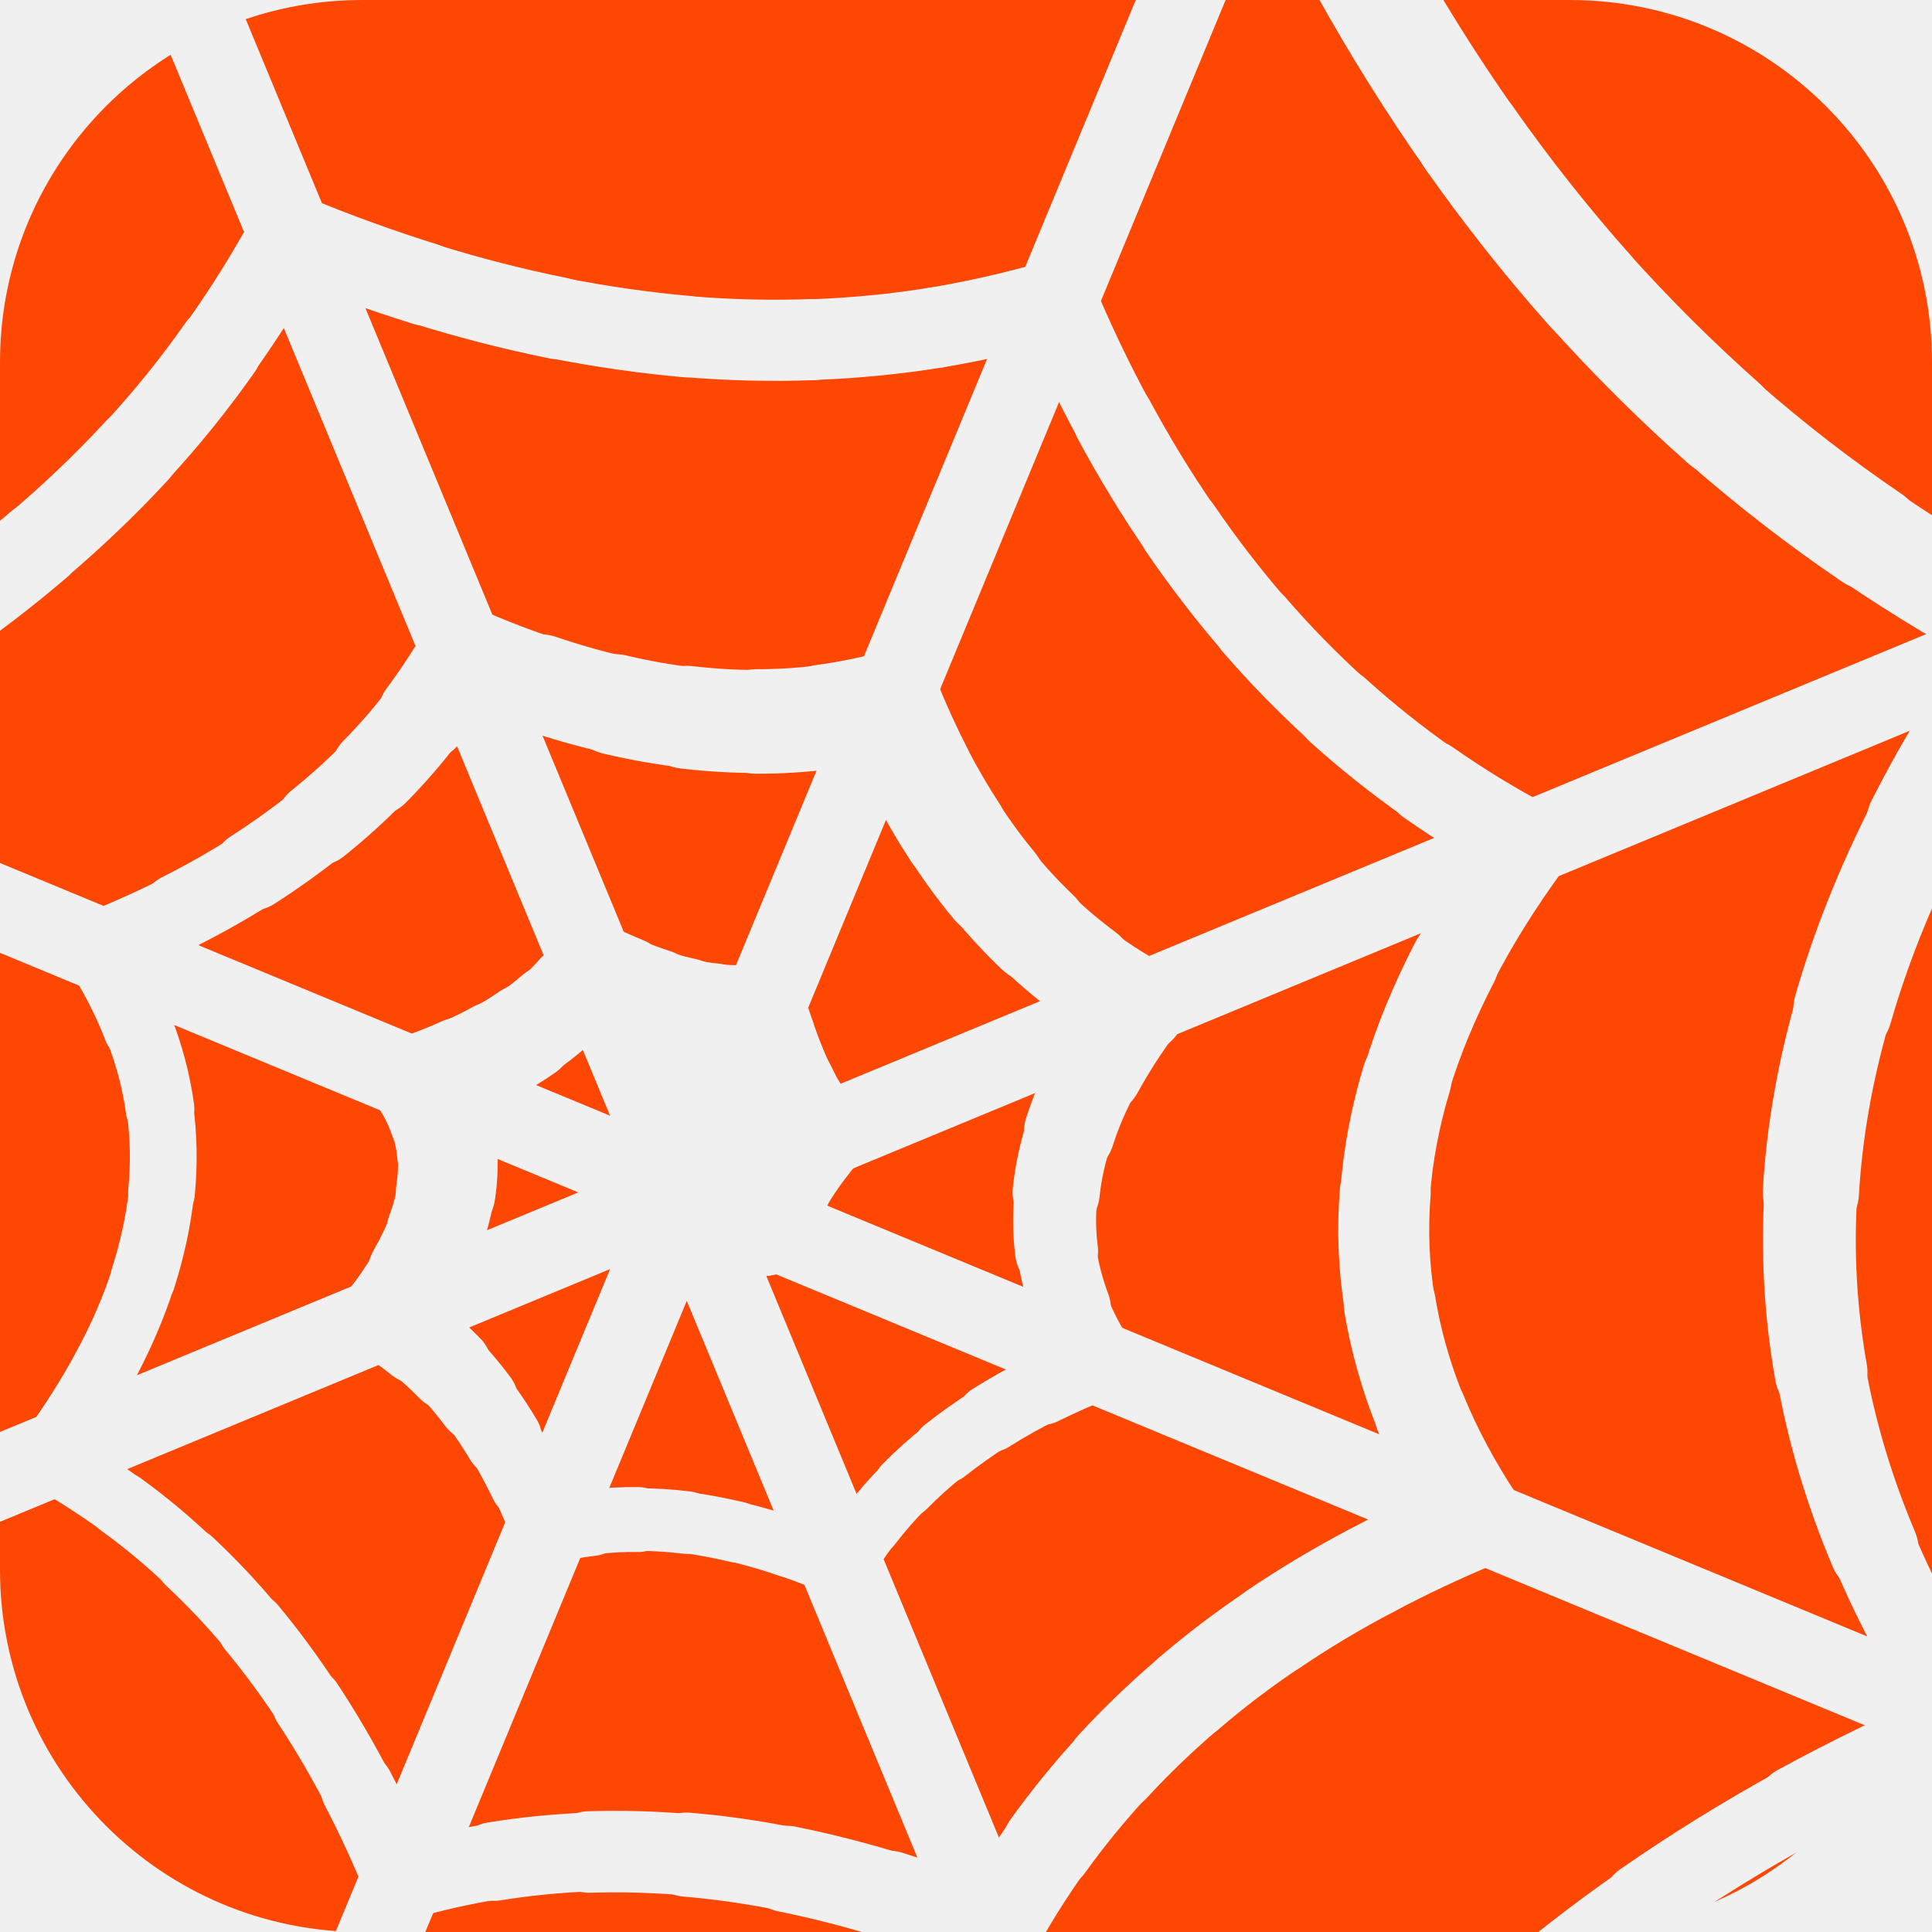
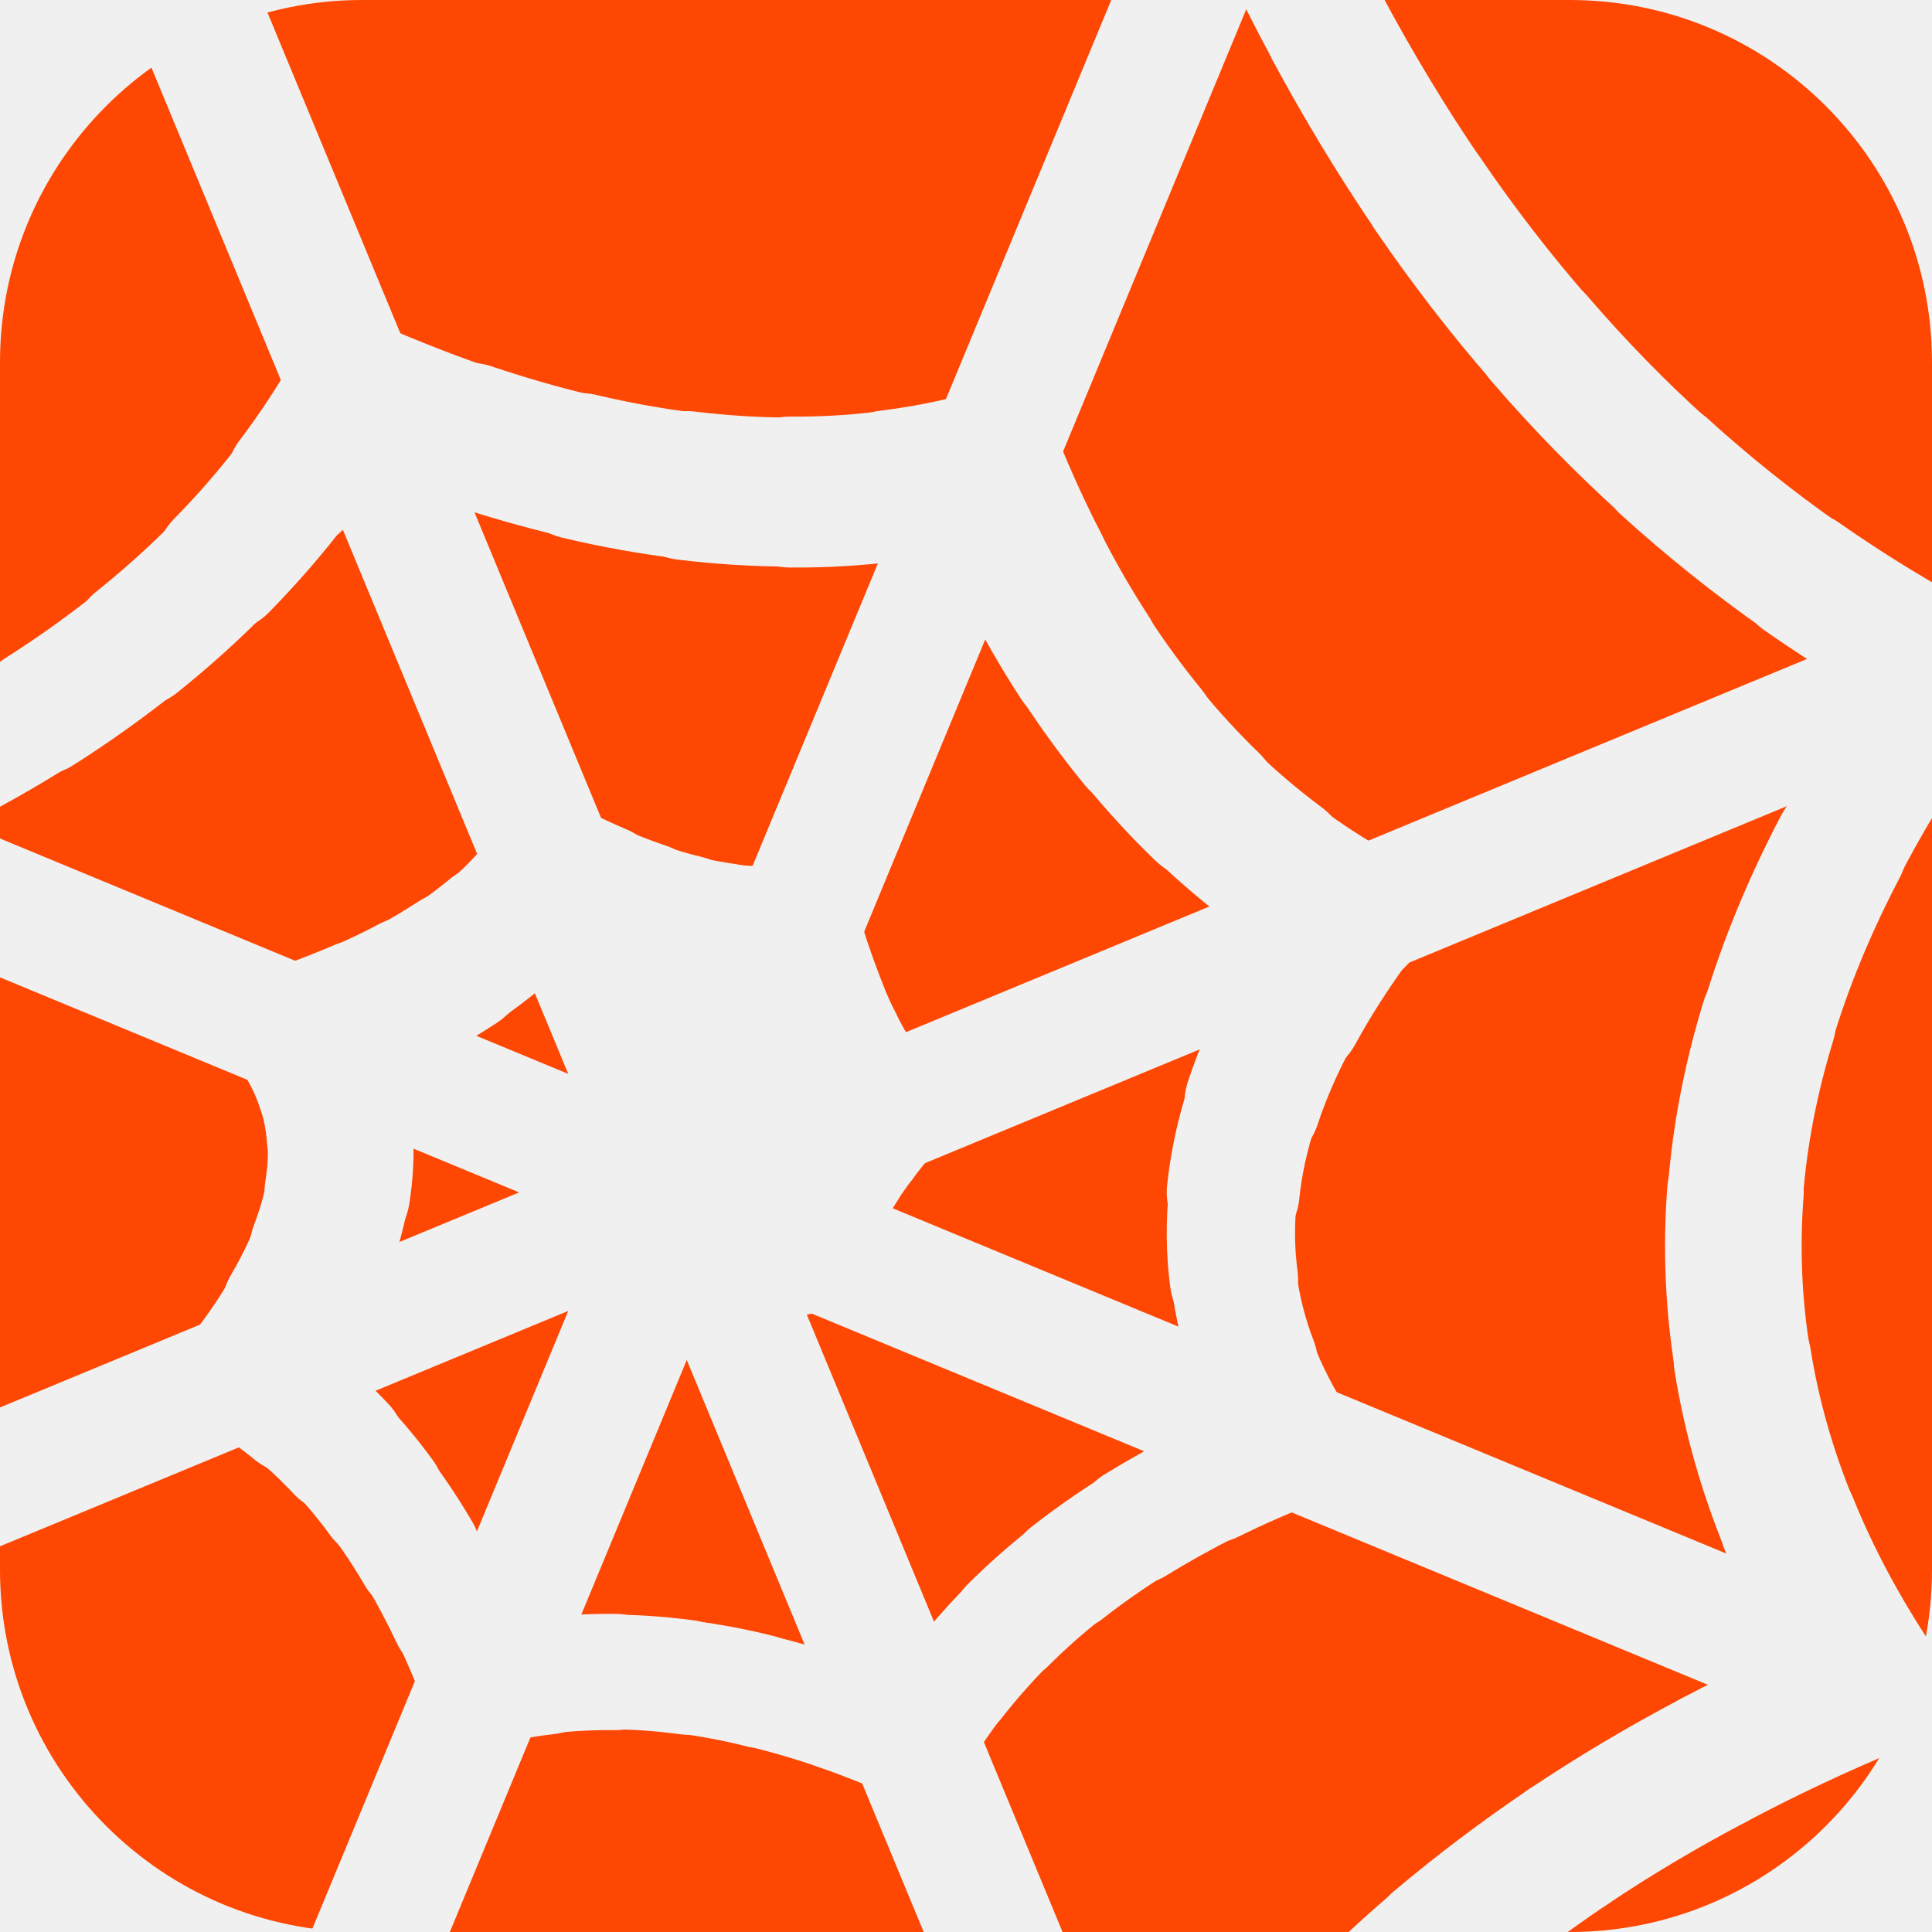
<svg xmlns="http://www.w3.org/2000/svg" viewBox="0 0 512 512" width="512" height="512">
  <defs>
    <mask id="web-cutout" maskUnits="userSpaceOnUse" x="0" y="0" width="512" height="512">
      <rect width="512" height="512" fill="#FFFFFF" />
-       <path d="M 182.0 316.0 Q 179.4 321.3 187.2 328.5 Q 191.4 329.1 206.9 326.3 Q 204.1 318.6 219.4 300.5 Q 210.1 291.6 202.7 266.1 Q 184.1 269.3 157.2 256.2 Z" fill="#000000" />
-       <path d="M 182.0 316.0 L 736.3 86.4 M 182.0 316.0 L 411.6 -238.3 M 182.0 316.0 L -47.6 -238.3 M 182.0 316.0 L -372.3 86.4 M 182.0 316.0 L -372.3 545.6 M 182.0 316.0 L -47.6 870.3 M 182.0 316.0 L 411.6 870.3 M 182.0 316.0 L 736.3 545.6" fill="none" stroke="#000000" stroke-width="22" stroke-linecap="round" stroke-linejoin="round" />
-       <path d="M 182.0 316.0 Q 181.6 316.9 181.4 317.8" fill="none" stroke="#000000" stroke-width="22.0" stroke-linecap="round" stroke-linejoin="round" />
-       <path d="M 181.4 317.8 Q 181.3 318.8 181.4 319.7" fill="none" stroke="#000000" stroke-width="22.0" stroke-linecap="round" stroke-linejoin="round" />
-       <path d="M 181.4 319.7 Q 181.6 320.7 182.0 321.8" fill="none" stroke="#000000" stroke-width="22.0" stroke-linecap="round" stroke-linejoin="round" />
-       <path d="M 182.0 321.8 Q 182.4 322.8 183.1 323.9" fill="none" stroke="#000000" stroke-width="22.0" stroke-linecap="round" stroke-linejoin="round" />
-       <path d="M 183.1 323.9 Q 183.9 325.0 184.9 326.1" fill="none" stroke="#000000" stroke-width="22.0" stroke-linecap="round" stroke-linejoin="round" />
-       <path d="M 184.9 326.1 Q 185.9 327.3 187.2 328.5" fill="none" stroke="#000000" stroke-width="22.0" stroke-linecap="round" stroke-linejoin="round" />
-       <path d="M 187.2 328.5 Q 187.9 328.6 188.9 328.6" fill="none" stroke="#000000" stroke-width="22.0" stroke-linecap="round" stroke-linejoin="round" />
-       <path d="M 188.9 328.6 Q 189.9 328.6 191.3 328.5" fill="none" stroke="#000000" stroke-width="22.0" stroke-linecap="round" stroke-linejoin="round" />
-       <path d="M 191.3 328.5 Q 192.6 328.4 194.2 328.2" fill="none" stroke="#000000" stroke-width="22.0" stroke-linecap="round" stroke-linejoin="round" />
-       <path d="M 194.2 328.2 Q 195.9 328.1 197.9 327.8" fill="none" stroke="#000000" stroke-width="22.0" stroke-linecap="round" stroke-linejoin="round" />
-       <path d="M 197.9 327.8 Q 199.8 327.5 202.1 327.2" fill="none" stroke="#000000" stroke-width="22.0" stroke-linecap="round" stroke-linejoin="round" />
-       <path d="M 202.1 327.2 Q 204.4 326.8 206.9 326.3" fill="none" stroke="#000000" stroke-width="22.0" stroke-linecap="round" stroke-linejoin="round" />
-       <path d="M 206.9 326.3 Q 206.5 325.0 206.5 323.5" fill="none" stroke="#000000" stroke-width="22.0" stroke-linecap="round" stroke-linejoin="round" />
-       <path d="M 206.5 323.5 Q 206.5 321.9 207.1 320.0" fill="none" stroke="#000000" stroke-width="22.0" stroke-linecap="round" stroke-linejoin="round" />
-       <path d="M 207.1 320.0 Q 207.6 318.2 208.7 316.0" fill="none" stroke="#000000" stroke-width="22.0" stroke-linecap="round" stroke-linejoin="round" />
-       <path d="M 208.7 316.0 Q 209.7 313.8 211.2 311.4" fill="none" stroke="#000000" stroke-width="22.0" stroke-linecap="round" stroke-linejoin="round" />
-       <path d="M 211.2 311.4 Q 212.8 309.0 214.8 306.2" fill="none" stroke="#000000" stroke-width="22.0" stroke-linecap="round" stroke-linejoin="round" />
-       <path d="M 214.8 306.2 Q 216.9 303.5 219.4 300.5" fill="none" stroke="#000000" stroke-width="22.0" stroke-linecap="round" stroke-linejoin="round" />
-       <path d="M 219.4 300.5 Q 217.9 299.0 216.4 297.1" fill="none" stroke="#000000" stroke-width="21.9" stroke-linecap="round" stroke-linejoin="round" />
-       <path d="M 216.4 297.1 Q 214.9 295.1 213.4 292.7" fill="none" stroke="#000000" stroke-width="21.7" stroke-linecap="round" stroke-linejoin="round" />
-       <path d="M 213.4 292.7 Q 212.0 290.3 210.6 287.4" fill="none" stroke="#000000" stroke-width="21.6" stroke-linecap="round" stroke-linejoin="round" />
-       <path d="M 210.6 287.4 Q 209.2 284.6 207.8 281.2" fill="none" stroke="#000000" stroke-width="21.5" stroke-linecap="round" stroke-linejoin="round" />
-       <path d="M 207.8 281.2 Q 206.5 277.9 205.2 274.1" fill="none" stroke="#000000" stroke-width="21.5" stroke-linecap="round" stroke-linejoin="round" />
-       <path d="M 205.2 274.1 Q 203.9 270.4 202.7 266.1" fill="none" stroke="#000000" stroke-width="21.5" stroke-linecap="round" stroke-linejoin="round" />
-       <path d="M 202.7 266.1 Q 199.6 266.6 196.2 266.7" fill="none" stroke="#000000" stroke-width="21.7" stroke-linecap="round" stroke-linejoin="round" />
-       <path d="M 196.2 266.7 Q 192.9 266.8 189.3 266.4" fill="none" stroke="#000000" stroke-width="21.9" stroke-linecap="round" stroke-linejoin="round" />
-       <path d="M 189.3 266.4 Q 185.8 266.1 182.0 265.2" fill="none" stroke="#000000" stroke-width="22.2" stroke-linecap="round" stroke-linejoin="round" />
-       <path d="M 182.0 265.2 Q 178.2 264.4 174.2 263.1" fill="none" stroke="#000000" stroke-width="22.6" stroke-linecap="round" stroke-linejoin="round" />
-       <path d="M 174.2 263.1 Q 170.2 261.8 165.9 260.1" fill="none" stroke="#000000" stroke-width="23.1" stroke-linecap="round" stroke-linejoin="round" />
-       <path d="M 165.9 260.1 Q 161.7 258.4 157.2 256.2" fill="none" stroke="#000000" stroke-width="23.7" stroke-linecap="round" stroke-linejoin="round" />
-       <path d="M 157.2 256.2 Q 155.1 259.4 152.4 262.4" fill="none" stroke="#000000" stroke-width="24.3" stroke-linecap="round" stroke-linejoin="round" />
-       <path d="M 152.4 262.4 Q 149.8 265.4 146.6 268.2" fill="none" stroke="#000000" stroke-width="24.9" stroke-linecap="round" stroke-linejoin="round" />
-       <path d="M 146.6 268.2 Q 143.4 271.0 139.6 273.6" fill="none" stroke="#000000" stroke-width="25.5" stroke-linecap="round" stroke-linejoin="round" />
-       <path d="M 139.6 273.6 Q 135.9 276.2 131.6 278.5" fill="none" stroke="#000000" stroke-width="26.1" stroke-linecap="round" stroke-linejoin="round" />
-       <path d="M 131.6 278.5 Q 127.3 280.9 122.4 283.0" fill="none" stroke="#000000" stroke-width="26.5" stroke-linecap="round" stroke-linejoin="round" />
-       <path d="M 122.4 283.0 Q 117.6 285.2 112.2 287.1" fill="none" stroke="#000000" stroke-width="26.9" stroke-linecap="round" stroke-linejoin="round" />
-       <path d="M 112.2 287.1 Q 115.0 291.6 116.6 296.3" fill="none" stroke="#000000" stroke-width="27.0" stroke-linecap="round" stroke-linejoin="round" />
-       <path d="M 116.6 296.3 Q 118.2 301.0 118.6 305.9" fill="none" stroke="#000000" stroke-width="26.7" stroke-linecap="round" stroke-linejoin="round" />
-       <path d="M 118.6 305.9 Q 118.9 310.8 118.1 316.0" fill="none" stroke="#000000" stroke-width="26.4" stroke-linecap="round" stroke-linejoin="round" />
-       <path d="M 118.1 316.0 Q 117.3 321.2 115.3 326.5" fill="none" stroke="#000000" stroke-width="25.8" stroke-linecap="round" stroke-linejoin="round" />
-       <path d="M 115.3 326.5 Q 113.2 331.9 110.0 337.5" fill="none" stroke="#000000" stroke-width="25.2" stroke-linecap="round" stroke-linejoin="round" />
-       <path d="M 110.0 337.5 Q 106.8 343.2 102.3 349.0" fill="none" stroke="#000000" stroke-width="24.4" stroke-linecap="round" stroke-linejoin="round" />
-       <path d="M 102.3 349.0 Q 106.9 351.8 111.1 355.2" fill="none" stroke="#000000" stroke-width="23.5" stroke-linecap="round" stroke-linejoin="round" />
-       <path d="M 111.1 355.2 Q 115.3 358.6 119.2 362.6" fill="none" stroke="#000000" stroke-width="22.6" stroke-linecap="round" stroke-linejoin="round" />
-       <path d="M 119.2 362.6 Q 123.1 366.7 126.6 371.4" fill="none" stroke="#000000" stroke-width="21.6" stroke-linecap="round" stroke-linejoin="round" />
-       <path d="M 126.6 371.4 Q 130.2 376.1 133.4 381.5" fill="none" stroke="#000000" stroke-width="20.6" stroke-linecap="round" stroke-linejoin="round" />
-       <path d="M 133.4 381.5 Q 136.6 386.9 139.5 392.9" fill="none" stroke="#000000" stroke-width="19.7" stroke-linecap="round" stroke-linejoin="round" />
-       <path d="M 139.5 392.9 Q 142.3 398.9 144.9 405.6" fill="none" stroke="#000000" stroke-width="18.8" stroke-linecap="round" stroke-linejoin="round" />
-       <path d="M 144.9 405.6 Q 150.7 404.1 156.8 403.4" fill="none" stroke="#000000" stroke-width="17.9" stroke-linecap="round" stroke-linejoin="round" />
-       <path d="M 156.8 403.4 Q 162.9 402.6 169.2 402.7" fill="none" stroke="#000000" stroke-width="17.2" stroke-linecap="round" stroke-linejoin="round" />
-       <path d="M 169.2 402.7 Q 175.5 402.7 182.0 403.5" fill="none" stroke="#000000" stroke-width="16.6" stroke-linecap="round" stroke-linejoin="round" />
-       <path d="M 182.0 403.5 Q 188.5 404.4 195.3 406.0" fill="none" stroke="#000000" stroke-width="16.2" stroke-linecap="round" stroke-linejoin="round" />
-       <path d="M 195.3 406.0 Q 202.0 407.6 209.0 410.0" fill="none" stroke="#000000" stroke-width="16.0" stroke-linecap="round" stroke-linejoin="round" />
-       <path d="M 209.0 410.0 Q 216.0 412.4 223.2 415.5" fill="none" stroke="#000000" stroke-width="15.9" stroke-linecap="round" stroke-linejoin="round" />
-       <path d="M 223.2 415.5 Q 226.6 409.7 230.7 404.3" fill="none" stroke="#000000" stroke-width="16.0" stroke-linecap="round" stroke-linejoin="round" />
-       <path d="M 230.7 404.3 Q 234.9 398.8 239.8 393.9" fill="none" stroke="#000000" stroke-width="16.3" stroke-linecap="round" stroke-linejoin="round" />
-       <path d="M 239.8 393.9 Q 244.7 388.9 250.4 384.4" fill="none" stroke="#000000" stroke-width="16.7" stroke-linecap="round" stroke-linejoin="round" />
-       <path d="M 250.4 384.4 Q 256.1 379.9 262.5 375.8" fill="none" stroke="#000000" stroke-width="17.3" stroke-linecap="round" stroke-linejoin="round" />
-       <path d="M 262.5 375.8 Q 269.0 371.7 276.2 368.1" fill="none" stroke="#000000" stroke-width="18.1" stroke-linecap="round" stroke-linejoin="round" />
-       <path d="M 276.2 368.1 Q 283.5 364.5 291.5 361.3" fill="none" stroke="#000000" stroke-width="19.0" stroke-linecap="round" stroke-linejoin="round" />
-       <path d="M 291.5 361.3 Q 286.8 354.1 283.9 346.7" fill="none" stroke="#000000" stroke-width="19.9" stroke-linecap="round" stroke-linejoin="round" />
-       <path d="M 283.9 346.7 Q 281.1 339.2 280.0 331.6" fill="none" stroke="#000000" stroke-width="21.0" stroke-linecap="round" stroke-linejoin="round" />
-       <path d="M 280.0 331.6 Q 279.0 323.9 279.9 316.0" fill="none" stroke="#000000" stroke-width="22.0" stroke-linecap="round" stroke-linejoin="round" />
-       <path d="M 279.9 316.0 Q 280.7 308.1 283.4 300.0" fill="none" stroke="#000000" stroke-width="23.1" stroke-linecap="round" stroke-linejoin="round" />
-       <path d="M 283.4 300.0 Q 286.0 291.8 290.5 283.5" fill="none" stroke="#000000" stroke-width="24.1" stroke-linecap="round" stroke-linejoin="round" />
-       <path d="M 290.5 283.5 Q 295.1 275.1 301.4 266.5" fill="none" stroke="#000000" stroke-width="25.1" stroke-linecap="round" stroke-linejoin="round" />
-       <path d="M 301.4 266.5 Q 294.2 262.6 287.6 257.7" fill="none" stroke="#000000" stroke-width="26.0" stroke-linecap="round" stroke-linejoin="round" />
-       <path d="M 287.6 257.7 Q 281.0 252.8 274.9 247.0" fill="none" stroke="#000000" stroke-width="26.7" stroke-linecap="round" stroke-linejoin="round" />
-       <path d="M 274.9 247.0 Q 268.9 241.3 263.4 234.6" fill="none" stroke="#000000" stroke-width="27.3" stroke-linecap="round" stroke-linejoin="round" />
-       <path d="M 263.4 234.6 Q 257.9 228.0 253.0 220.4" fill="none" stroke="#000000" stroke-width="27.8" stroke-linecap="round" stroke-linejoin="round" />
-       <path d="M 253.0 220.4 Q 248.1 212.9 243.7 204.4" fill="none" stroke="#000000" stroke-width="28.0" stroke-linecap="round" stroke-linejoin="round" />
-       <path d="M 243.7 204.4 Q 239.4 196.0 235.6 186.7" fill="none" stroke="#000000" stroke-width="28.1" stroke-linecap="round" stroke-linejoin="round" />
-       <path d="M 235.6 186.7 Q 227.1 188.9 218.3 190.1" fill="none" stroke="#000000" stroke-width="28.0" stroke-linecap="round" stroke-linejoin="round" />
-       <path d="M 218.3 190.1 Q 209.6 191.2 200.5 191.2" fill="none" stroke="#000000" stroke-width="27.7" stroke-linecap="round" stroke-linejoin="round" />
-       <path d="M 200.5 191.2 Q 191.4 191.2 182.0 190.1" fill="none" stroke="#000000" stroke-width="27.3" stroke-linecap="round" stroke-linejoin="round" />
-       <path d="M 182.0 190.1 Q 172.6 189.0 162.9 186.7" fill="none" stroke="#000000" stroke-width="26.7" stroke-linecap="round" stroke-linejoin="round" />
-       <path d="M 162.9 186.7 Q 153.2 184.5 143.2 181.1" fill="none" stroke="#000000" stroke-width="26.0" stroke-linecap="round" stroke-linejoin="round" />
-       <path d="M 143.2 181.1 Q 133.2 177.8 122.9 173.3" fill="none" stroke="#000000" stroke-width="25.1" stroke-linecap="round" stroke-linejoin="round" />
-       <path d="M 122.9 173.3 Q 118.1 181.7 112.2 189.6" fill="none" stroke="#000000" stroke-width="24.2" stroke-linecap="round" stroke-linejoin="round" />
-       <path d="M 112.2 189.6 Q 106.3 197.4 99.3 204.5" fill="none" stroke="#000000" stroke-width="23.3" stroke-linecap="round" stroke-linejoin="round" />
-       <path d="M 99.3 204.5 Q 92.3 211.7 84.2 218.2" fill="none" stroke="#000000" stroke-width="22.3" stroke-linecap="round" stroke-linejoin="round" />
-       <path d="M 84.2 218.2 Q 76.1 224.7 66.9 230.6" fill="none" stroke="#000000" stroke-width="21.3" stroke-linecap="round" stroke-linejoin="round" />
-       <path d="M 66.9 230.6 Q 57.8 236.4 47.5 241.6" fill="none" stroke="#000000" stroke-width="20.4" stroke-linecap="round" stroke-linejoin="round" />
-       <path d="M 47.5 241.6 Q 37.2 246.8 25.9 251.3" fill="none" stroke="#000000" stroke-width="19.6" stroke-linecap="round" stroke-linejoin="round" />
-       <path d="M 25.9 251.3 Q 32.6 261.6 36.7 272.3" fill="none" stroke="#000000" stroke-width="18.8" stroke-linecap="round" stroke-linejoin="round" />
-       <path d="M 36.7 272.3 Q 40.9 282.9 42.4 293.8" fill="none" stroke="#000000" stroke-width="18.2" stroke-linecap="round" stroke-linejoin="round" />
-       <path d="M 42.4 293.8 Q 43.9 304.8 42.8 316.0" fill="none" stroke="#000000" stroke-width="17.7" stroke-linecap="round" stroke-linejoin="round" />
-       <path d="M 42.8 316.0 Q 41.6 327.2 37.9 338.8" fill="none" stroke="#000000" stroke-width="17.3" stroke-linecap="round" stroke-linejoin="round" />
-       <path d="M 37.9 338.8 Q 34.2 350.3 27.8 362.2" fill="none" stroke="#000000" stroke-width="17.1" stroke-linecap="round" stroke-linejoin="round" />
-       <path d="M 27.8 362.2 Q 21.4 374.1 12.5 386.2" fill="none" stroke="#000000" stroke-width="17.1" stroke-linecap="round" stroke-linejoin="round" />
-       <path d="M 12.5 386.2 Q 22.7 391.9 32.2 398.8" fill="none" stroke="#000000" stroke-width="17.2" stroke-linecap="round" stroke-linejoin="round" />
-       <path d="M 32.2 398.8 Q 41.6 405.6 50.2 413.8" fill="none" stroke="#000000" stroke-width="17.4" stroke-linecap="round" stroke-linejoin="round" />
-       <path d="M 50.2 413.8 Q 58.9 421.9 66.7 431.3" fill="none" stroke="#000000" stroke-width="17.8" stroke-linecap="round" stroke-linejoin="round" />
-       <path d="M 66.7 431.3 Q 74.5 440.7 81.5 451.4" fill="none" stroke="#000000" stroke-width="18.3" stroke-linecap="round" stroke-linejoin="round" />
-       <path d="M 81.5 451.4 Q 88.5 462.0 94.7 473.9" fill="none" stroke="#000000" stroke-width="18.9" stroke-linecap="round" stroke-linejoin="round" />
-       <path d="M 94.7 473.9 Q 100.9 485.8 106.2 498.9" fill="none" stroke="#000000" stroke-width="19.5" stroke-linecap="round" stroke-linejoin="round" />
-       <path d="M 106.2 498.9 Q 118.4 495.3 130.9 493.3" fill="none" stroke="#000000" stroke-width="20.2" stroke-linecap="round" stroke-linejoin="round" />
-       <path d="M 130.9 493.3 Q 143.3 491.3 156.1 490.8" fill="none" stroke="#000000" stroke-width="20.9" stroke-linecap="round" stroke-linejoin="round" />
-       <path d="M 156.1 490.8 Q 168.9 490.4 182.0 491.5" fill="none" stroke="#000000" stroke-width="21.6" stroke-linecap="round" stroke-linejoin="round" />
-       <path d="M 182.0 491.5 Q 195.1 492.6 208.5 495.3" fill="none" stroke="#000000" stroke-width="22.3" stroke-linecap="round" stroke-linejoin="round" />
-       <path d="M 208.5 495.3 Q 221.9 498.0 235.6 502.2" fill="none" stroke="#000000" stroke-width="22.9" stroke-linecap="round" stroke-linejoin="round" />
-       <path d="M 235.6 502.2 Q 249.3 506.5 263.3 512.3" fill="none" stroke="#000000" stroke-width="23.5" stroke-linecap="round" stroke-linejoin="round" />
-       <path d="M 263.3 512.3 Q 269.8 500.3 277.7 489.2" fill="none" stroke="#000000" stroke-width="23.9" stroke-linecap="round" stroke-linejoin="round" />
-       <path d="M 277.7 489.2 Q 285.6 478.2 294.9 468.1" fill="none" stroke="#000000" stroke-width="24.3" stroke-linecap="round" stroke-linejoin="round" />
-       <path d="M 294.9 468.1 Q 304.2 458.0 314.9 448.9" fill="none" stroke="#000000" stroke-width="24.6" stroke-linecap="round" stroke-linejoin="round" />
-       <path d="M 314.9 448.9 Q 325.6 439.7 337.7 431.6" fill="none" stroke="#000000" stroke-width="24.7" stroke-linecap="round" stroke-linejoin="round" />
-       <path d="M 337.7 431.6 Q 349.8 423.4 363.3 416.3" fill="none" stroke="#000000" stroke-width="24.8" stroke-linecap="round" stroke-linejoin="round" />
-       <path d="M 363.3 416.3 Q 376.8 409.1 391.7 402.9" fill="none" stroke="#000000" stroke-width="24.8" stroke-linecap="round" stroke-linejoin="round" />
-       <path d="M 391.7 402.9 Q 382.4 388.9 376.5 374.5" fill="none" stroke="#000000" stroke-width="24.6" stroke-linecap="round" stroke-linejoin="round" />
-       <path d="M 376.5 374.5 Q 370.7 360.2 368.3 345.6" fill="none" stroke="#000000" stroke-width="24.4" stroke-linecap="round" stroke-linejoin="round" />
-       <path d="M 368.3 345.6 Q 365.9 330.9 367.1 316.0" fill="none" stroke="#000000" stroke-width="24.1" stroke-linecap="round" stroke-linejoin="round" />
-       <path d="M 367.1 316.0 Q 368.2 301.1 372.8 285.8" fill="none" stroke="#000000" stroke-width="23.8" stroke-linecap="round" stroke-linejoin="round" />
-       <path d="M 372.8 285.8 Q 377.4 270.6 385.5 255.0" fill="none" stroke="#000000" stroke-width="23.4" stroke-linecap="round" stroke-linejoin="round" />
-       <path d="M 385.5 255.0 Q 393.5 239.4 405.1 223.6" fill="none" stroke="#000000" stroke-width="23.0" stroke-linecap="round" stroke-linejoin="round" />
-       <path d="M 405.1 223.6 Q 391.3 216.3 378.6 207.4" fill="none" stroke="#000000" stroke-width="22.7" stroke-linecap="round" stroke-linejoin="round" />
-       <path d="M 378.6 207.4 Q 365.9 198.5 354.4 188.1" fill="none" stroke="#000000" stroke-width="22.3" stroke-linecap="round" stroke-linejoin="round" />
-       <path d="M 354.4 188.1 Q 342.8 177.6 332.4 165.6" fill="none" stroke="#000000" stroke-width="22.0" stroke-linecap="round" stroke-linejoin="round" />
-       <path d="M 332.4 165.6 Q 322.0 153.6 312.7 140.0" fill="none" stroke="#000000" stroke-width="21.8" stroke-linecap="round" stroke-linejoin="round" />
-       <path d="M 312.7 140.0 Q 303.4 126.5 295.2 111.3" fill="none" stroke="#000000" stroke-width="21.6" stroke-linecap="round" stroke-linejoin="round" />
-       <path d="M 295.2 111.3 Q 287.0 96.2 280.0 79.5" fill="none" stroke="#000000" stroke-width="21.4" stroke-linecap="round" stroke-linejoin="round" />
-       <path d="M 280.0 79.5 Q 264.2 84.1 248.1 86.8" fill="none" stroke="#000000" stroke-width="21.4" stroke-linecap="round" stroke-linejoin="round" />
-       <path d="M 248.1 86.8 Q 232.0 89.4 215.4 90.0" fill="none" stroke="#000000" stroke-width="21.4" stroke-linecap="round" stroke-linejoin="round" />
-       <path d="M 215.4 90.0 Q 198.9 90.6 182.0 89.2" fill="none" stroke="#000000" stroke-width="21.5" stroke-linecap="round" stroke-linejoin="round" />
-       <path d="M 182.0 89.2 Q 165.1 87.7 147.8 84.3" fill="none" stroke="#000000" stroke-width="21.6" stroke-linecap="round" stroke-linejoin="round" />
-       <path d="M 147.8 84.3 Q 130.4 80.8 112.7 75.3" fill="none" stroke="#000000" stroke-width="21.8" stroke-linecap="round" stroke-linejoin="round" />
-       <path d="M 112.7 75.3 Q 95.0 69.8 76.9 62.3" fill="none" stroke="#000000" stroke-width="22.0" stroke-linecap="round" stroke-linejoin="round" />
-       <path d="M 76.9 62.3 Q 68.5 77.8 58.3 92.1" fill="none" stroke="#000000" stroke-width="22.2" stroke-linecap="round" stroke-linejoin="round" />
-       <path d="M 58.3 92.1 Q 48.2 106.5 36.2 119.5" fill="none" stroke="#000000" stroke-width="22.5" stroke-linecap="round" stroke-linejoin="round" />
-       <path d="M 36.2 119.5 Q 24.2 132.5 10.3 144.3" fill="none" stroke="#000000" stroke-width="22.7" stroke-linecap="round" stroke-linejoin="round" />
-       <path d="M 10.3 144.3 Q -3.5 156.1 -19.1 166.7" fill="none" stroke="#000000" stroke-width="22.9" stroke-linecap="round" stroke-linejoin="round" />
-       <path d="M -19.1 166.7 Q -34.8 177.2 -52.2 186.5" fill="none" stroke="#000000" stroke-width="23.0" stroke-linecap="round" stroke-linejoin="round" />
-       <path d="M -52.2 186.5 Q -69.7 195.8 -88.9 203.8" fill="none" stroke="#000000" stroke-width="23.1" stroke-linecap="round" stroke-linejoin="round" />
-       <path d="M 315.6 638.5 Q 326.1 618.4 338.9 599.9" fill="none" stroke="#000000" stroke-width="18.7" stroke-linecap="round" stroke-linejoin="round" />
-       <path d="M 338.9 599.9 Q 351.6 581.5 366.6 564.7" fill="none" stroke="#000000" stroke-width="19.1" stroke-linecap="round" stroke-linejoin="round" />
-       <path d="M 366.6 564.7 Q 381.5 547.9 398.7 532.7" fill="none" stroke="#000000" stroke-width="19.6" stroke-linecap="round" stroke-linejoin="round" />
-       <path d="M 398.7 532.7 Q 415.9 517.6 435.3 504.1" fill="none" stroke="#000000" stroke-width="20.3" stroke-linecap="round" stroke-linejoin="round" />
-       <path d="M 435.3 504.1 Q 454.7 490.6 476.3 478.7" fill="none" stroke="#000000" stroke-width="21.1" stroke-linecap="round" stroke-linejoin="round" />
-       <path d="M 476.3 478.7 Q 497.9 466.9 521.8 456.7" fill="none" stroke="#000000" stroke-width="21.9" stroke-linecap="round" stroke-linejoin="round" />
-       <path d="M 521.8 456.7 Q 506.4 433.9 496.6 410.6" fill="none" stroke="#000000" stroke-width="22.8" stroke-linecap="round" stroke-linejoin="round" />
-       <path d="M 496.6 410.6 Q 486.8 387.4 482.6 363.7" fill="none" stroke="#000000" stroke-width="23.7" stroke-linecap="round" stroke-linejoin="round" />
-       <path d="M 482.6 363.7 Q 478.4 340.0 479.9 316.0" fill="none" stroke="#000000" stroke-width="24.6" stroke-linecap="round" stroke-linejoin="round" />
-       <path d="M 479.9 316.0 Q 481.3 292.0 488.4 267.5" fill="none" stroke="#000000" stroke-width="25.5" stroke-linecap="round" stroke-linejoin="round" />
-       <path d="M 488.4 267.5 Q 495.4 243.1 508.1 218.2" fill="none" stroke="#000000" stroke-width="26.3" stroke-linecap="round" stroke-linejoin="round" />
-       <path d="M 508.1 218.2 Q 520.7 193.4 539.0 168.1" fill="none" stroke="#000000" stroke-width="27.1" stroke-linecap="round" stroke-linejoin="round" />
-       <path d="M 539.0 168.1 Q 516.5 156.5 496.0 142.5" fill="none" stroke="#000000" stroke-width="27.6" stroke-linecap="round" stroke-linejoin="round" />
-       <path d="M 496.0 142.5 Q 475.4 128.5 456.7 112.1" fill="none" stroke="#000000" stroke-width="28.1" stroke-linecap="round" stroke-linejoin="round" />
-       <path d="M 456.7 112.1 Q 438.1 95.6 421.2 76.8" fill="none" stroke="#000000" stroke-width="28.4" stroke-linecap="round" stroke-linejoin="round" />
-       <path d="M 421.2 76.8 Q 404.4 57.9 389.4 36.6" fill="none" stroke="#000000" stroke-width="28.5" stroke-linecap="round" stroke-linejoin="round" />
-       <path d="M 389.4 36.6 Q 374.5 15.4 361.3 -8.3" fill="none" stroke="#000000" stroke-width="28.4" stroke-linecap="round" stroke-linejoin="round" />
-       <path d="M 361.3 -8.3 Q 348.2 -32.0 337.0 -58.2" fill="none" stroke="#000000" stroke-width="28.1" stroke-linecap="round" stroke-linejoin="round" />
+       <path d="M 182.0 316.0 Q 178.4 323.5 189.3 333.6 Q 195.3 334.4 217.1 330.5 Q 213.2 319.6 234.7 294.2 Q 221.5 281.6 211.1 245.8 Q 185.2 249.8 146.6 230.5 Z" fill="#000000" />
+       <path d="M 182.0 316.0 L 736.3 86.4 M 182.0 316.0 L 411.6 -238.3 M 182.0 316.0 L -47.6 -238.3 M 182.0 316.0 L -372.3 86.4 M 182.0 316.0 L -372.3 545.6 M 182.0 316.0 L -47.6 870.3 M 182.0 316.0 L 411.6 870.3 M 182.0 316.0 L 736.3 545.6" fill="none" stroke="#000000" stroke-width="34" stroke-linecap="round" stroke-linejoin="round" />
+       <path d="M 182.0 316.0 Q 181.4 317.2 181.2 318.6" fill="none" stroke="#000000" stroke-width="34.0" stroke-linecap="round" stroke-linejoin="round" />
+       <path d="M 181.2 318.6 Q 181.0 319.9 181.2 321.3" fill="none" stroke="#000000" stroke-width="34.0" stroke-linecap="round" stroke-linejoin="round" />
+       <path d="M 181.2 321.3 Q 181.4 322.7 182.0 324.1" fill="none" stroke="#000000" stroke-width="34.0" stroke-linecap="round" stroke-linejoin="round" />
+       <path d="M 182.0 324.1 Q 182.6 325.6 183.6 327.1" fill="none" stroke="#000000" stroke-width="34.0" stroke-linecap="round" stroke-linejoin="round" />
+       <path d="M 183.6 327.1 Q 184.6 328.7 186.0 330.3" fill="none" stroke="#000000" stroke-width="34.0" stroke-linecap="round" stroke-linejoin="round" />
+       <path d="M 186.0 330.3 Q 187.5 331.9 189.3 333.6" fill="none" stroke="#000000" stroke-width="34.0" stroke-linecap="round" stroke-linejoin="round" />
+       <path d="M 189.3 333.6 Q 190.3 333.7 191.7 333.7" fill="none" stroke="#000000" stroke-width="34.0" stroke-linecap="round" stroke-linejoin="round" />
+       <path d="M 191.7 333.7 Q 193.2 333.7 195.0 333.6" fill="none" stroke="#000000" stroke-width="34.0" stroke-linecap="round" stroke-linejoin="round" />
+       <path d="M 195.0 333.6 Q 196.9 333.5 199.2 333.2" fill="none" stroke="#000000" stroke-width="34.0" stroke-linecap="round" stroke-linejoin="round" />
+       <path d="M 199.2 333.2 Q 201.6 333.0 204.3 332.6" fill="none" stroke="#000000" stroke-width="34.0" stroke-linecap="round" stroke-linejoin="round" />
+       <path d="M 204.3 332.6 Q 207.1 332.2 210.3 331.7" fill="none" stroke="#000000" stroke-width="34.0" stroke-linecap="round" stroke-linejoin="round" />
+       <path d="M 210.3 331.7 Q 213.5 331.2 217.1 330.5" fill="none" stroke="#000000" stroke-width="34.0" stroke-linecap="round" stroke-linejoin="round" />
+       <path d="M 217.1 330.5 Q 216.5 328.7 216.5 326.5" fill="none" stroke="#000000" stroke-width="34.0" stroke-linecap="round" stroke-linejoin="round" />
+       <path d="M 216.5 326.5 Q 216.5 324.3 217.3 321.7" fill="none" stroke="#000000" stroke-width="34.0" stroke-linecap="round" stroke-linejoin="round" />
+       <path d="M 217.3 321.7 Q 218.1 319.0 219.5 316.0" fill="none" stroke="#000000" stroke-width="34.0" stroke-linecap="round" stroke-linejoin="round" />
+       <path d="M 219.5 316.0 Q 221.0 313.0 223.2 309.5" fill="none" stroke="#000000" stroke-width="34.0" stroke-linecap="round" stroke-linejoin="round" />
+       <path d="M 223.2 309.5 Q 225.3 306.1 228.2 302.3" fill="none" stroke="#000000" stroke-width="34.0" stroke-linecap="round" stroke-linejoin="round" />
+       <path d="M 228.2 302.3 Q 231.1 298.4 234.7 294.2" fill="none" stroke="#000000" stroke-width="34.0" stroke-linecap="round" stroke-linejoin="round" />
+       <path d="M 234.7 294.2 Q 232.5 292.1 230.4 289.3" fill="none" stroke="#000000" stroke-width="33.9" stroke-linecap="round" stroke-linejoin="round" />
+       <path d="M 230.4 289.3 Q 228.2 286.6 226.2 283.2" fill="none" stroke="#000000" stroke-width="33.8" stroke-linecap="round" stroke-linejoin="round" />
+       <path d="M 226.2 283.2 Q 224.2 279.8 222.2 275.8" fill="none" stroke="#000000" stroke-width="33.7" stroke-linecap="round" stroke-linejoin="round" />
+       <path d="M 222.2 275.8 Q 220.2 271.8 218.3 267.1" fill="none" stroke="#000000" stroke-width="33.7" stroke-linecap="round" stroke-linejoin="round" />
+       <path d="M 218.3 267.1 Q 216.5 262.4 214.6 257.1" fill="none" stroke="#000000" stroke-width="33.7" stroke-linecap="round" stroke-linejoin="round" />
+       <path d="M 214.6 257.1 Q 212.8 251.8 211.1 245.8" fill="none" stroke="#000000" stroke-width="33.7" stroke-linecap="round" stroke-linejoin="round" />
+       <path d="M 211.1 245.8 Q 206.8 246.4 202.1 246.5" fill="none" stroke="#000000" stroke-width="33.8" stroke-linecap="round" stroke-linejoin="round" />
+       <path d="M 202.1 246.5 Q 197.4 246.5 192.4 245.9" fill="none" stroke="#000000" stroke-width="33.9" stroke-linecap="round" stroke-linejoin="round" />
+       <path d="M 192.4 245.9 Q 187.4 245.2 182.0 244.0" fill="none" stroke="#000000" stroke-width="34.2" stroke-linecap="round" stroke-linejoin="round" />
+       <path d="M 182.0 244.0 Q 176.6 242.7 170.9 240.8" fill="none" stroke="#000000" stroke-width="34.7" stroke-linecap="round" stroke-linejoin="round" />
+       <path d="M 170.9 240.8 Q 165.2 238.9 159.1 236.3" fill="none" stroke="#000000" stroke-width="35.2" stroke-linecap="round" stroke-linejoin="round" />
+       <path d="M 159.1 236.3 Q 153.0 233.7 146.6 230.5" fill="none" stroke="#000000" stroke-width="35.8" stroke-linecap="round" stroke-linejoin="round" />
+       <path d="M 146.6 230.5 Q 143.5 235.1 139.7 239.3" fill="none" stroke="#000000" stroke-width="36.4" stroke-linecap="round" stroke-linejoin="round" />
+       <path d="M 139.7 239.3 Q 135.8 243.6 131.2 247.5" fill="none" stroke="#000000" stroke-width="37.1" stroke-linecap="round" stroke-linejoin="round" />
+       <path d="M 131.2 247.5 Q 126.5 251.4 121.1 255.1" fill="none" stroke="#000000" stroke-width="37.7" stroke-linecap="round" stroke-linejoin="round" />
+       <path d="M 121.1 255.1 Q 115.6 258.7 109.4 262.1" fill="none" stroke="#000000" stroke-width="38.3" stroke-linecap="round" stroke-linejoin="round" />
+       <path d="M 109.4 262.1 Q 103.2 265.4 96.1 268.5" fill="none" stroke="#000000" stroke-width="38.8" stroke-linecap="round" stroke-linejoin="round" />
+       <path d="M 96.1 268.5 Q 89.1 271.5 81.3 274.3" fill="none" stroke="#000000" stroke-width="39.1" stroke-linecap="round" stroke-linejoin="round" />
+       <path d="M 81.3 274.3 Q 85.3 280.7 87.5 287.5" fill="none" stroke="#000000" stroke-width="39.2" stroke-linecap="round" stroke-linejoin="round" />
+       <path d="M 87.5 287.5 Q 89.7 294.3 90.2 301.4" fill="none" stroke="#000000" stroke-width="39.0" stroke-linecap="round" stroke-linejoin="round" />
+       <path d="M 90.2 301.4 Q 90.6 308.5 89.4 316.0" fill="none" stroke="#000000" stroke-width="38.6" stroke-linecap="round" stroke-linejoin="round" />
+       <path d="M 89.4 316.0 Q 88.1 323.5 85.1 331.3" fill="none" stroke="#000000" stroke-width="38.0" stroke-linecap="round" stroke-linejoin="round" />
+       <path d="M 85.1 331.3 Q 82.1 339.1 77.3 347.3" fill="none" stroke="#000000" stroke-width="37.3" stroke-linecap="round" stroke-linejoin="round" />
+       <path d="M 77.3 347.3 Q 72.6 355.5 66.1 364.0" fill="none" stroke="#000000" stroke-width="36.5" stroke-linecap="round" stroke-linejoin="round" />
+       <path d="M 66.1 364.0 Q 72.6 368.0 78.7 373.0" fill="none" stroke="#000000" stroke-width="35.6" stroke-linecap="round" stroke-linejoin="round" />
+       <path d="M 78.7 373.0 Q 84.8 378.0 90.4 384.0" fill="none" stroke="#000000" stroke-width="34.6" stroke-linecap="round" stroke-linejoin="round" />
+       <path d="M 90.4 384.0 Q 96.0 389.9 101.1 396.9" fill="none" stroke="#000000" stroke-width="33.7" stroke-linecap="round" stroke-linejoin="round" />
+       <path d="M 101.1 396.9 Q 106.3 403.8 110.9 411.7" fill="none" stroke="#000000" stroke-width="33.1" stroke-linecap="round" stroke-linejoin="round" />
+       <path d="M 110.9 411.7 Q 115.6 419.6 119.8 428.5" fill="none" stroke="#000000" stroke-width="32.4" stroke-linecap="round" stroke-linejoin="round" />
+       <path d="M 119.8 428.5 Q 124.0 437.3 127.7 447.2" fill="none" stroke="#000000" stroke-width="31.8" stroke-linecap="round" stroke-linejoin="round" />
+       <path d="M 127.7 447.2 Q 136.2 445.0 145.1 444.0" fill="none" stroke="#000000" stroke-width="31.3" stroke-linecap="round" stroke-linejoin="round" />
+       <path d="M 145.1 444.0 Q 154.0 443.0 163.2 443.1" fill="none" stroke="#000000" stroke-width="30.8" stroke-linecap="round" stroke-linejoin="round" />
+       <path d="M 163.2 443.1 Q 172.4 443.2 182.0 444.5" fill="none" stroke="#000000" stroke-width="30.4" stroke-linecap="round" stroke-linejoin="round" />
+       <path d="M 182.0 444.5 Q 191.6 445.7 201.5 448.2" fill="none" stroke="#000000" stroke-width="30.1" stroke-linecap="round" stroke-linejoin="round" />
+       <path d="M 201.5 448.2 Q 211.5 450.6 221.7 454.1" fill="none" stroke="#000000" stroke-width="29.9" stroke-linecap="round" stroke-linejoin="round" />
+       <path d="M 221.7 454.1 Q 232.0 457.7 242.7 462.4" fill="none" stroke="#000000" stroke-width="29.9" stroke-linecap="round" stroke-linejoin="round" />
+       <path d="M 242.7 462.4 Q 247.6 453.8 253.7 445.9" fill="none" stroke="#000000" stroke-width="29.9" stroke-linecap="round" stroke-linejoin="round" />
+       <path d="M 253.7 445.9 Q 259.9 438.0 267.1 430.7" fill="none" stroke="#000000" stroke-width="30.1" stroke-linecap="round" stroke-linejoin="round" />
+       <path d="M 267.1 430.7 Q 274.4 423.4 282.8 416.8" fill="none" stroke="#000000" stroke-width="30.4" stroke-linecap="round" stroke-linejoin="round" />
+       <path d="M 282.8 416.8 Q 291.2 410.2 300.8 404.2" fill="none" stroke="#000000" stroke-width="30.8" stroke-linecap="round" stroke-linejoin="round" />
+       <path d="M 300.8 404.2 Q 310.4 398.3 321.1 392.9" fill="none" stroke="#000000" stroke-width="31.4" stroke-linecap="round" stroke-linejoin="round" />
+       <path d="M 321.1 392.9 Q 331.8 387.6 343.7 383.0" fill="none" stroke="#000000" stroke-width="32.0" stroke-linecap="round" stroke-linejoin="round" />
+       <path d="M 343.7 383.0 Q 336.8 372.3 332.6 361.3" fill="none" stroke="#000000" stroke-width="32.6" stroke-linecap="round" stroke-linejoin="round" />
+       <path d="M 332.6 361.3 Q 328.4 350.4 327.0 339.0" fill="none" stroke="#000000" stroke-width="33.3" stroke-linecap="round" stroke-linejoin="round" />
+       <path d="M 327.0 339.0 Q 325.5 327.7 326.8 316.0" fill="none" stroke="#000000" stroke-width="34.0" stroke-linecap="round" stroke-linejoin="round" />
+       <path d="M 326.8 316.0 Q 328.0 304.3 332.0 292.3" fill="none" stroke="#000000" stroke-width="35.2" stroke-linecap="round" stroke-linejoin="round" />
+       <path d="M 332.0 292.3 Q 336.0 280.2 342.8 267.8" fill="none" stroke="#000000" stroke-width="36.2" stroke-linecap="round" stroke-linejoin="round" />
+       <path d="M 342.8 267.8 Q 349.5 255.5 358.9 242.7" fill="none" stroke="#000000" stroke-width="37.3" stroke-linecap="round" stroke-linejoin="round" />
+       <path d="M 358.9 242.7 Q 348.3 236.8 338.5 229.5" fill="none" stroke="#000000" stroke-width="38.2" stroke-linecap="round" stroke-linejoin="round" />
+       <path d="M 338.5 229.5 Q 328.8 222.3 319.8 213.7" fill="none" stroke="#000000" stroke-width="39.0" stroke-linecap="round" stroke-linejoin="round" />
+       <path d="M 319.8 213.7 Q 310.9 205.1 302.8 195.2" fill="none" stroke="#000000" stroke-width="39.6" stroke-linecap="round" stroke-linejoin="round" />
+       <path d="M 302.8 195.2 Q 294.7 185.3 287.4 174.1" fill="none" stroke="#000000" stroke-width="40.0" stroke-linecap="round" stroke-linejoin="round" />
+       <path d="M 287.4 174.1 Q 280.1 162.9 273.7 150.3" fill="none" stroke="#000000" stroke-width="40.3" stroke-linecap="round" stroke-linejoin="round" />
+       <path d="M 273.7 150.3 Q 267.2 137.7 261.6 123.8" fill="none" stroke="#000000" stroke-width="40.4" stroke-linecap="round" stroke-linejoin="round" />
+       <path d="M 261.6 123.8 Q 249.0 127.2 236.0 128.8" fill="none" stroke="#000000" stroke-width="40.3" stroke-linecap="round" stroke-linejoin="round" />
+       <path d="M 236.0 128.8 Q 223.0 130.5 209.5 130.4" fill="none" stroke="#000000" stroke-width="40.0" stroke-linecap="round" stroke-linejoin="round" />
+       <path d="M 209.5 130.4 Q 196.0 130.4 182.0 128.7" fill="none" stroke="#000000" stroke-width="39.5" stroke-linecap="round" stroke-linejoin="round" />
+       <path d="M 182.0 128.7 Q 168.0 127.0 153.6 123.6" fill="none" stroke="#000000" stroke-width="38.9" stroke-linecap="round" stroke-linejoin="round" />
+       <path d="M 153.6 123.6 Q 139.1 120.2 124.2 115.2" fill="none" stroke="#000000" stroke-width="38.2" stroke-linecap="round" stroke-linejoin="round" />
+       <path d="M 124.2 115.2 Q 109.3 110.1 93.9 103.4" fill="none" stroke="#000000" stroke-width="37.3" stroke-linecap="round" stroke-linejoin="round" />
+       <path d="M 93.9 103.4 Q 86.8 116.0 78.0 127.6" fill="none" stroke="#000000" stroke-width="36.3" stroke-linecap="round" stroke-linejoin="round" />
+       <path d="M 78.0 127.6 Q 69.2 139.2 58.7 149.9" fill="none" stroke="#000000" stroke-width="35.3" stroke-linecap="round" stroke-linejoin="round" />
+       <path d="M 58.7 149.9 Q 48.3 160.5 36.2 170.2" fill="none" stroke="#000000" stroke-width="34.3" stroke-linecap="round" stroke-linejoin="round" />
+       <path d="M 36.2 170.2 Q 24.1 179.9 10.4 188.6" fill="none" stroke="#000000" stroke-width="33.6" stroke-linecap="round" stroke-linejoin="round" />
+       <path d="M 10.4 188.6 Q -3.3 197.3 -18.7 205.0" fill="none" stroke="#000000" stroke-width="32.9" stroke-linecap="round" stroke-linejoin="round" />
+       <path d="M -18.7 205.0 Q -34.1 212.7 -51.0 219.5" fill="none" stroke="#000000" stroke-width="32.4" stroke-linecap="round" stroke-linejoin="round" />
+       <path d="M 303.9 610.4 Q 313.7 592.4 325.5 575.8" fill="none" stroke="#000000" stroke-width="36.0" stroke-linecap="round" stroke-linejoin="round" />
+       <path d="M 325.5 575.8 Q 337.3 559.2 351.3 544.1" fill="none" stroke="#000000" stroke-width="36.4" stroke-linecap="round" stroke-linejoin="round" />
+       <path d="M 351.3 544.1 Q 365.2 529.0 381.3 515.3" fill="none" stroke="#000000" stroke-width="36.7" stroke-linecap="round" stroke-linejoin="round" />
+       <path d="M 381.3 515.3 Q 397.4 501.7 415.6 489.4" fill="none" stroke="#000000" stroke-width="36.9" stroke-linecap="round" stroke-linejoin="round" />
+       <path d="M 415.6 489.4 Q 433.8 477.2 454.1 466.5" fill="none" stroke="#000000" stroke-width="36.9" stroke-linecap="round" stroke-linejoin="round" />
+       <path d="M 454.1 466.5 Q 474.4 455.7 496.8 446.4" fill="none" stroke="#000000" stroke-width="36.9" stroke-linecap="round" stroke-linejoin="round" />
+       <path d="M 496.8 446.4 Q 482.8 425.4 474.1 403.9" fill="none" stroke="#000000" stroke-width="36.7" stroke-linecap="round" stroke-linejoin="round" />
+       <path d="M 474.1 403.9 Q 465.3 382.4 461.8 360.4" fill="none" stroke="#000000" stroke-width="36.5" stroke-linecap="round" stroke-linejoin="round" />
+       <path d="M 461.8 360.4 Q 458.2 338.4 459.9 316.0" fill="none" stroke="#000000" stroke-width="36.2" stroke-linecap="round" stroke-linejoin="round" />
+       <path d="M 459.9 316.0 Q 461.6 293.6 468.6 270.7" fill="none" stroke="#000000" stroke-width="35.9" stroke-linecap="round" stroke-linejoin="round" />
+       <path d="M 468.6 270.7 Q 475.5 247.7 487.7 224.4" fill="none" stroke="#000000" stroke-width="35.5" stroke-linecap="round" stroke-linejoin="round" />
+       <path d="M 487.7 224.4 Q 499.8 201.0 517.3 177.1" fill="none" stroke="#000000" stroke-width="35.1" stroke-linecap="round" stroke-linejoin="round" />
+       <path d="M 517.3 177.1 Q 496.5 166.1 477.5 152.8" fill="none" stroke="#000000" stroke-width="34.7" stroke-linecap="round" stroke-linejoin="round" />
+       <path d="M 477.5 152.8 Q 458.4 139.4 441.1 123.7" fill="none" stroke="#000000" stroke-width="34.3" stroke-linecap="round" stroke-linejoin="round" />
+       <path d="M 441.1 123.7 Q 423.7 108.0 408.1 89.9" fill="none" stroke="#000000" stroke-width="34.0" stroke-linecap="round" stroke-linejoin="round" />
+       <path d="M 408.1 89.9 Q 392.4 71.9 378.4 51.4" fill="none" stroke="#000000" stroke-width="33.8" stroke-linecap="round" stroke-linejoin="round" />
+       <path d="M 378.4 51.4 Q 364.5 31.0 352.2 8.2" fill="none" stroke="#000000" stroke-width="33.7" stroke-linecap="round" stroke-linejoin="round" />
+       <path d="M 352.2 8.2 Q 339.9 -14.6 329.3 -39.7" fill="none" stroke="#000000" stroke-width="33.6" stroke-linecap="round" stroke-linejoin="round" />
    </mask>
  </defs>
  <rect width="512" height="512" rx="96" fill="#FE4703" mask="url(#web-cutout)" />
</svg>
